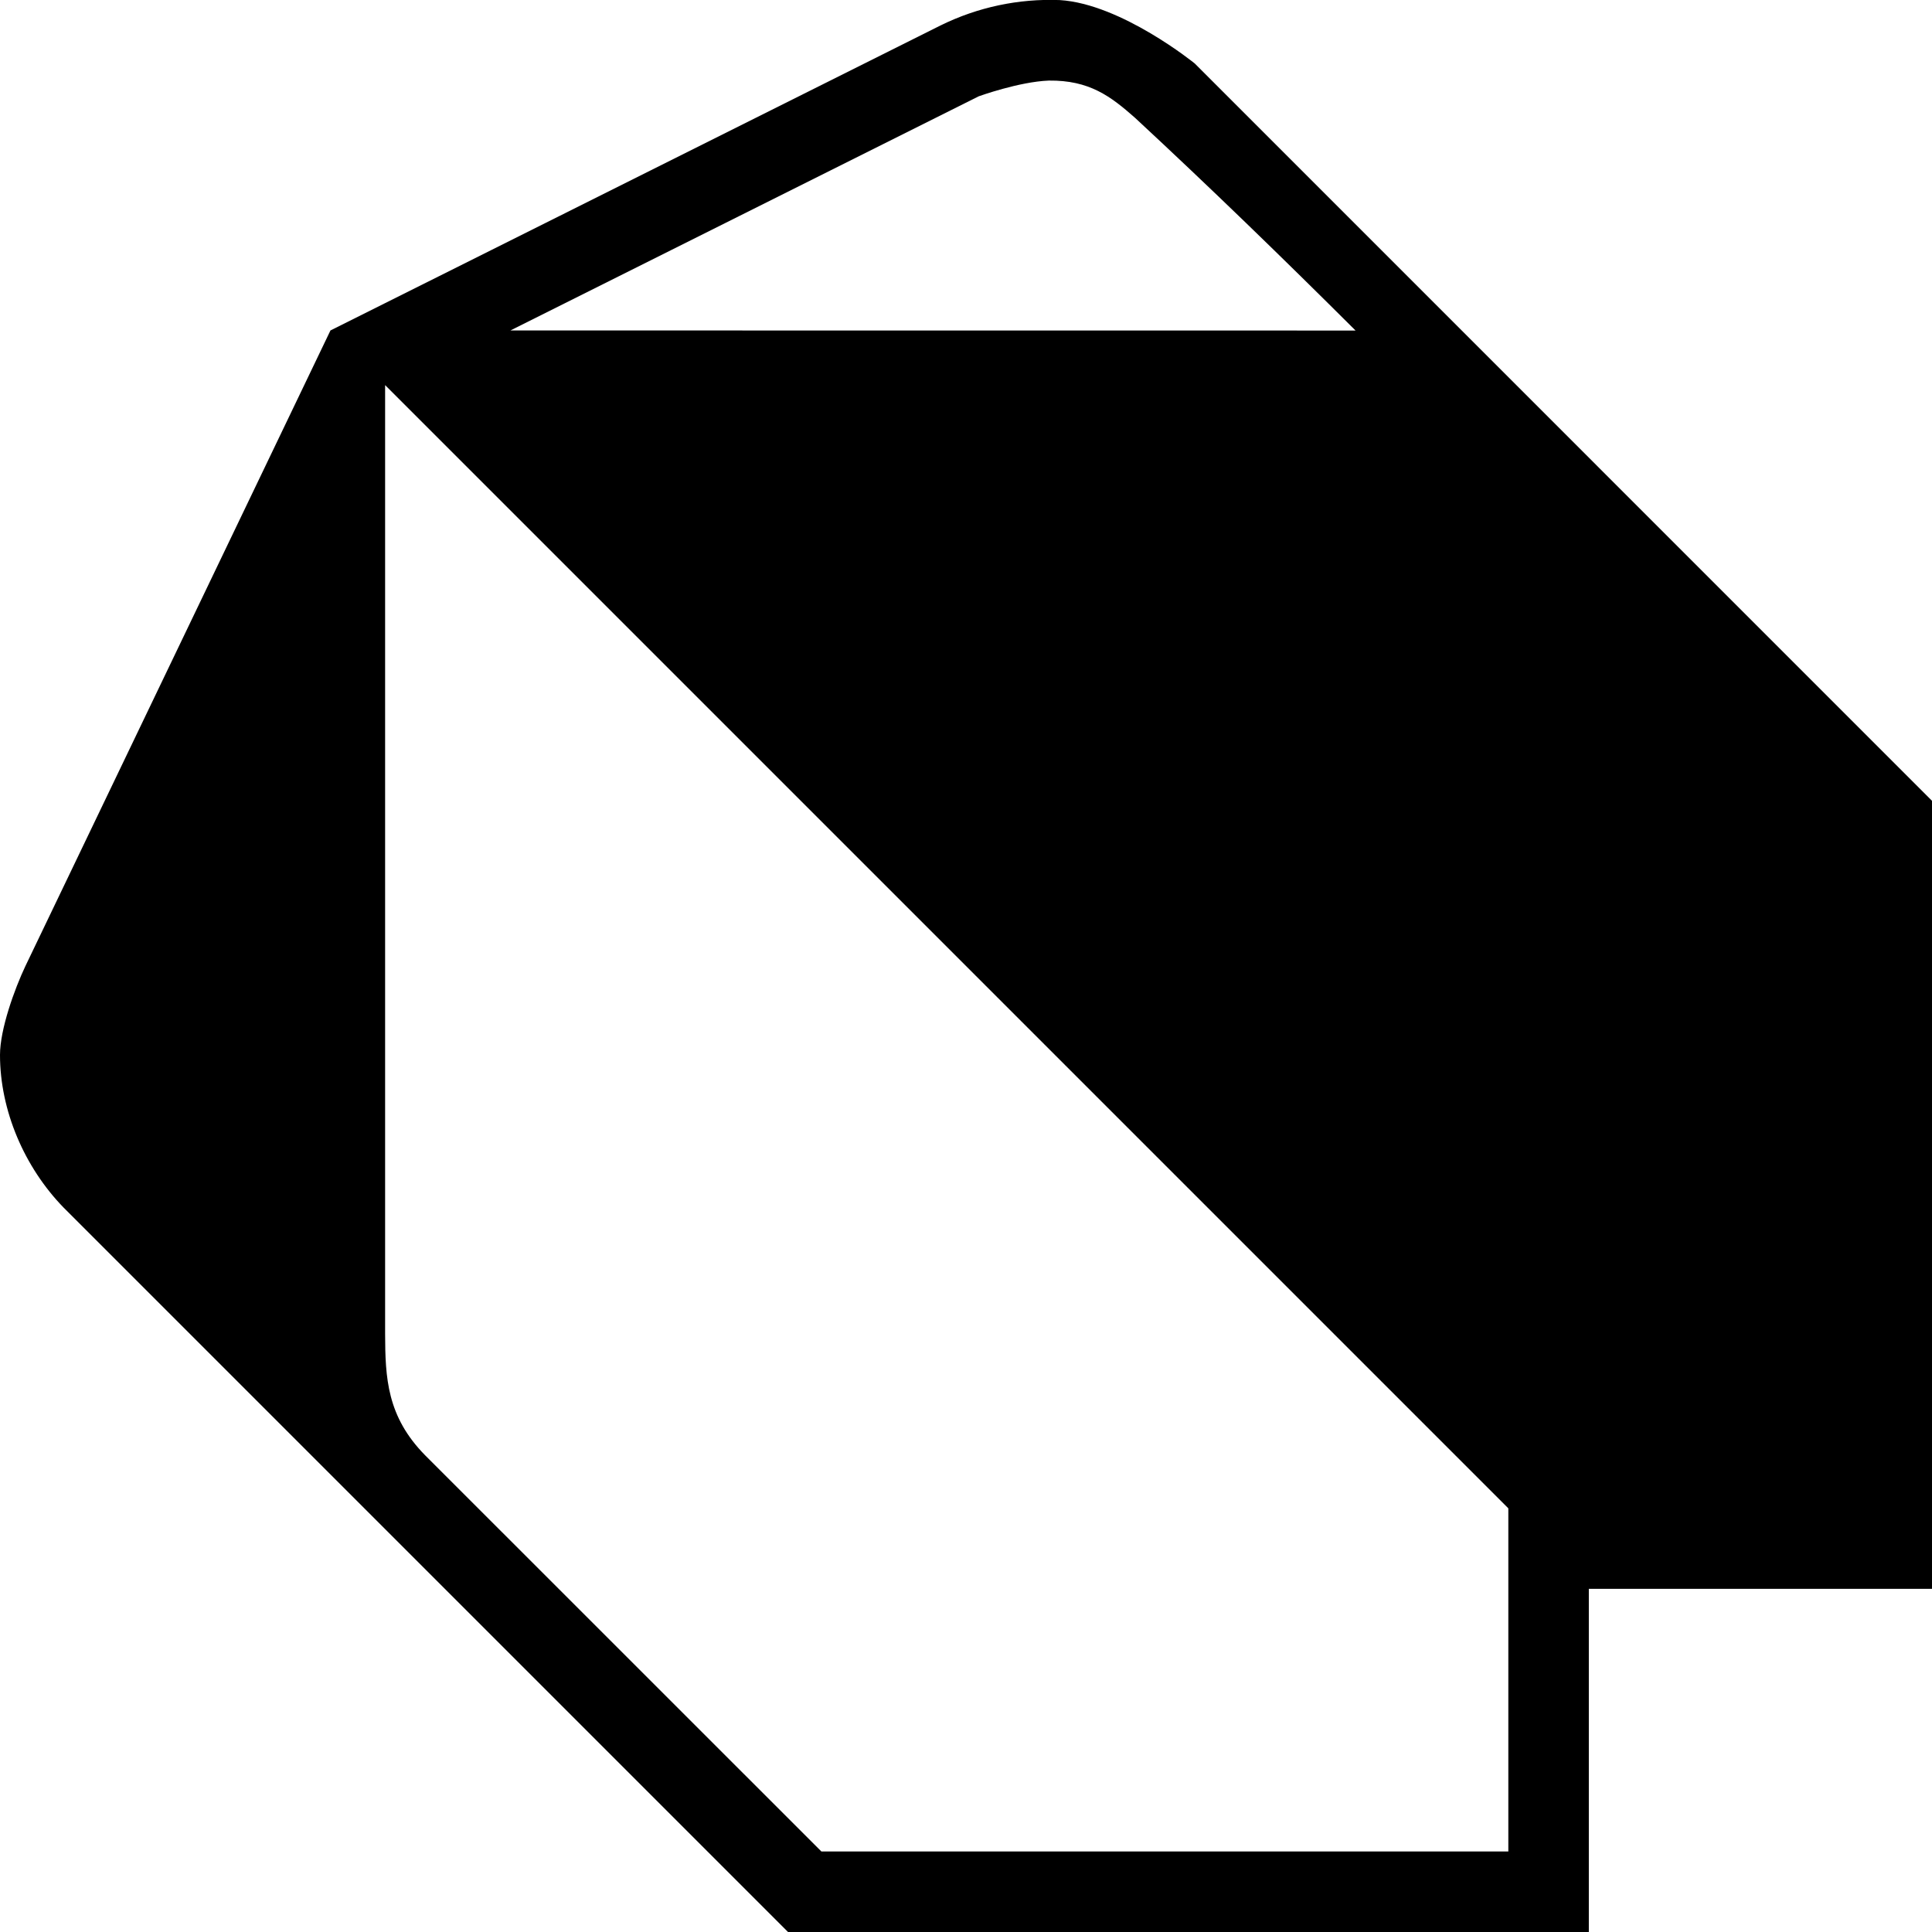
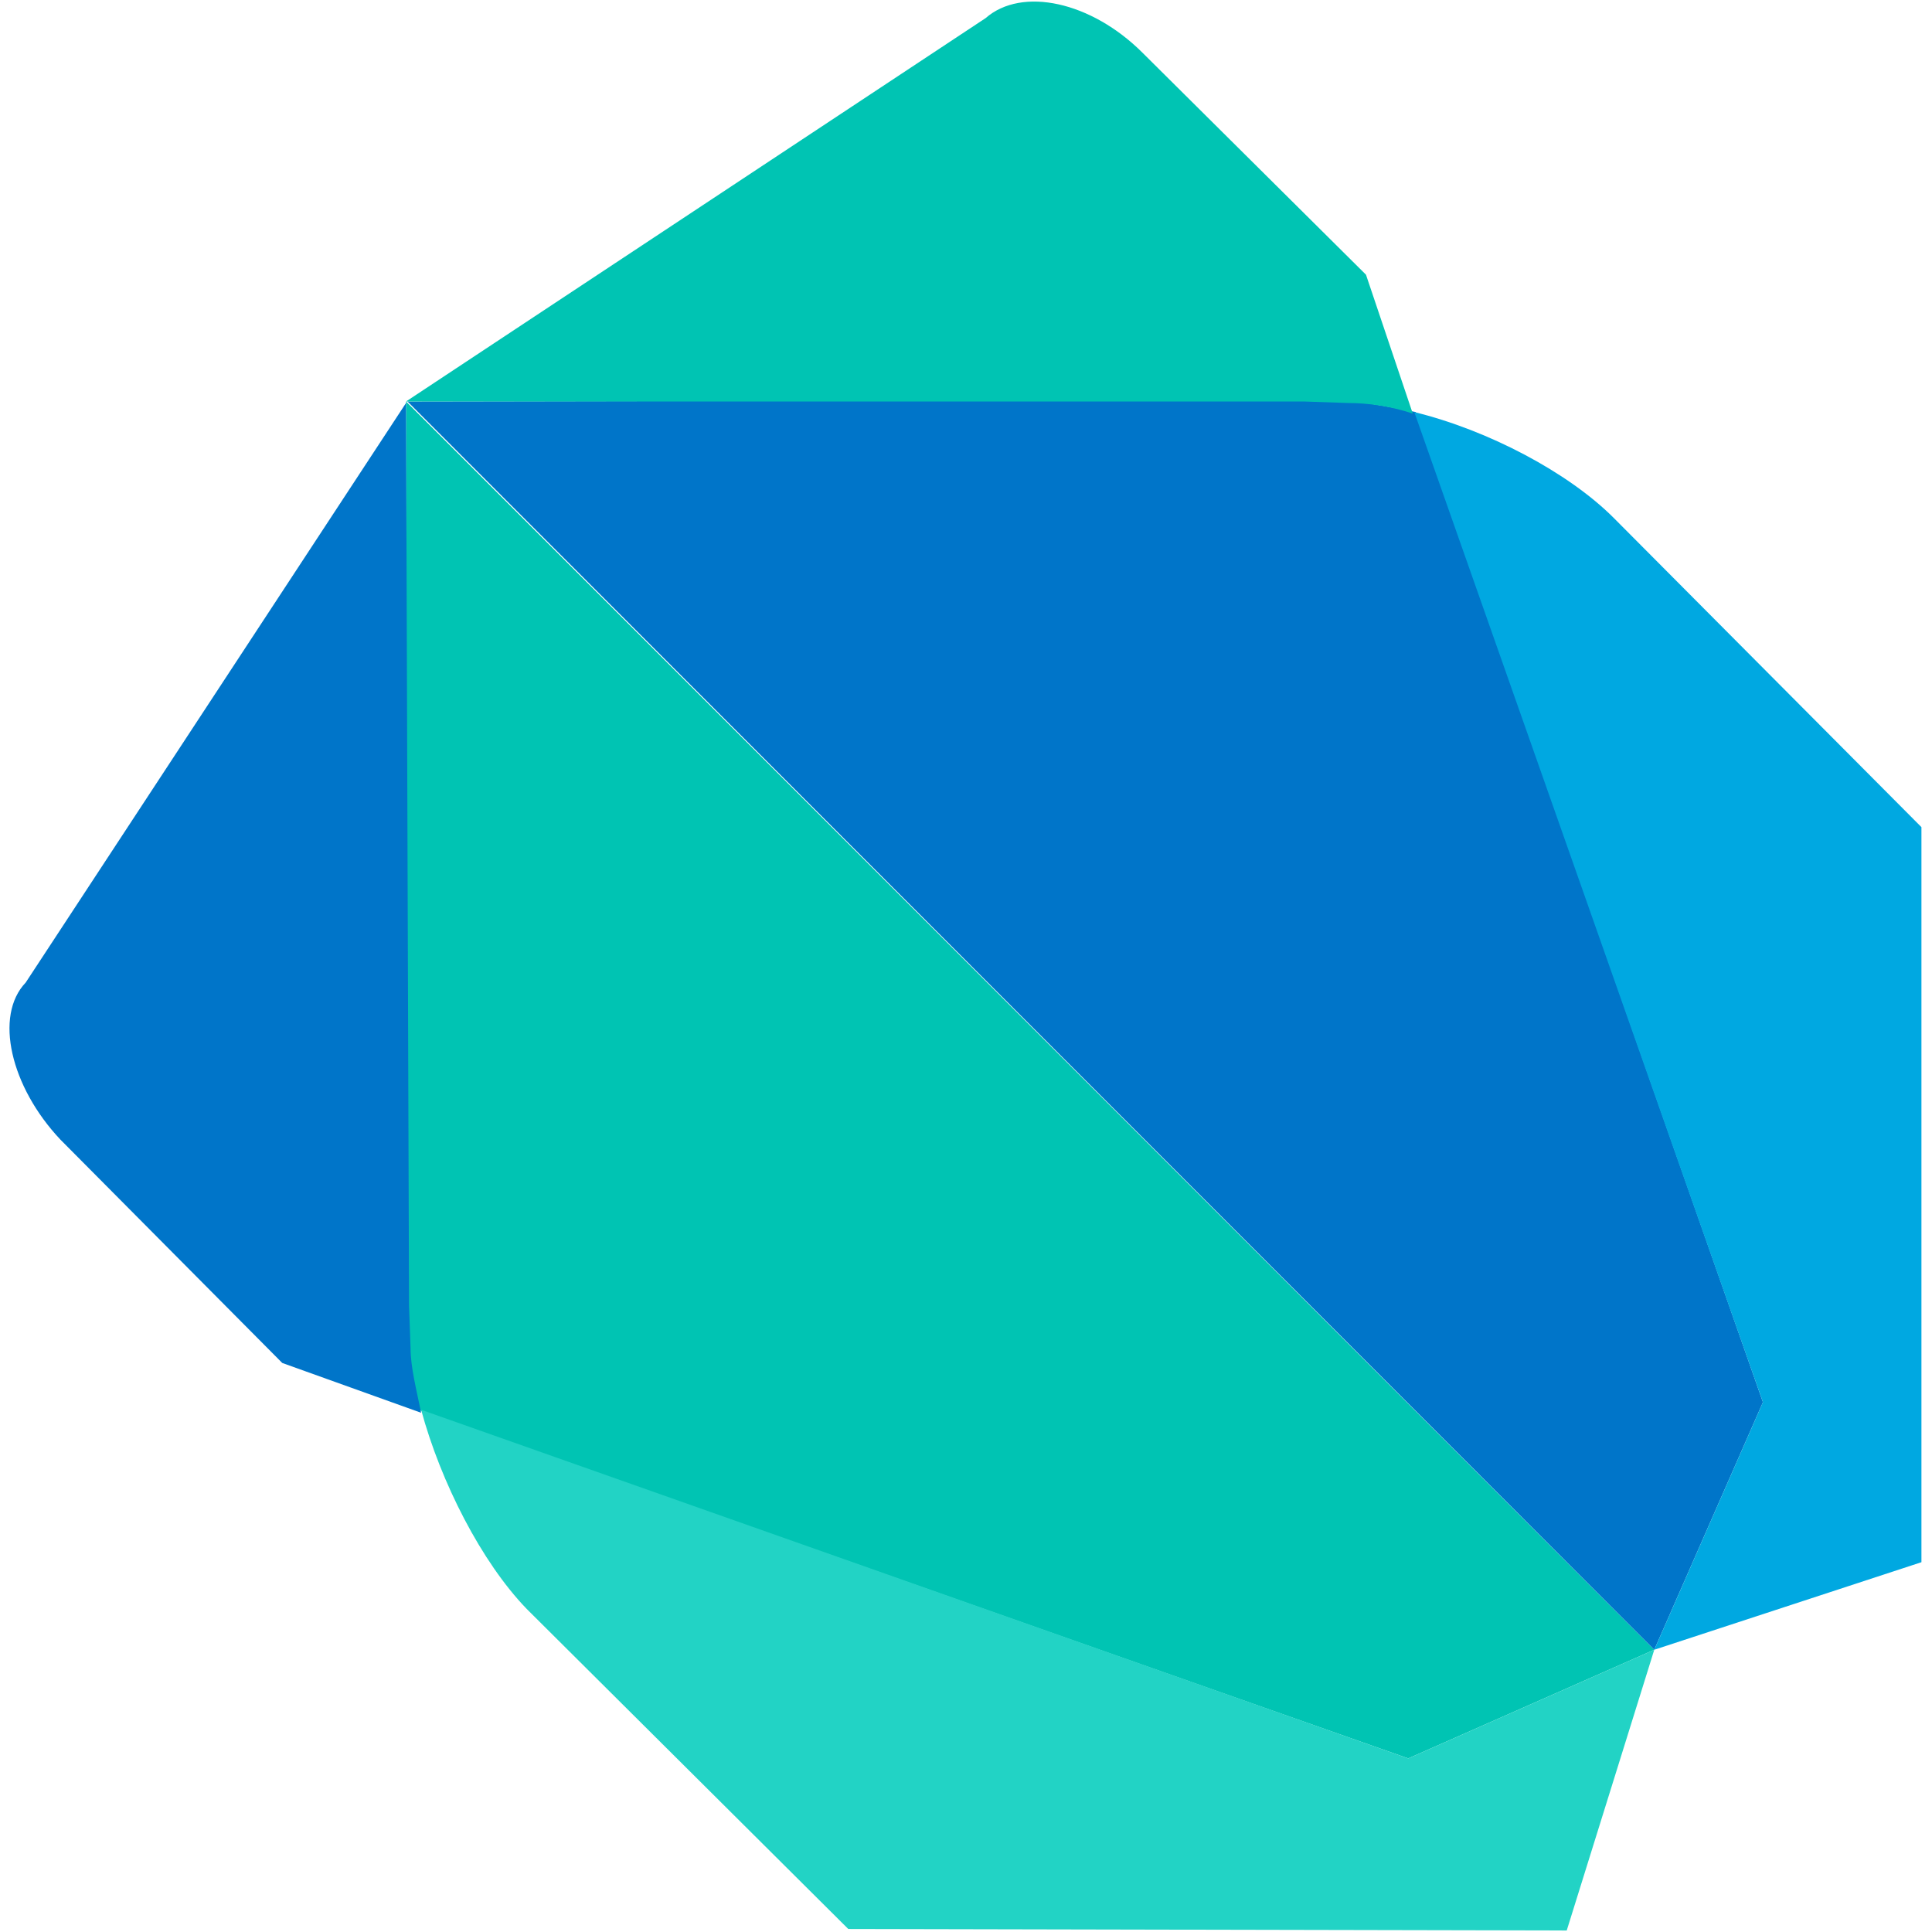
- <svg xmlns="http://www.w3.org/2000/svg" role="img" viewBox="0 0 24 24">
-   <path fill="currentColor" d="M4.105 4.105S9.158 1.58 11.684.316a3.079 3.079 0 0 1 1.481-.315c.766.047 1.677.788 1.677.788L24 9.948v9.789h-4.263V24H9.789l-9-9C.303 14.5 0 13.795 0 13.105c0-.319.18-.818.316-1.105l3.789-7.895zm.679.679v11.787c.002.543.021 1.024.498 1.508L10.204 23h8.533v-4.263L4.784 4.784zm12.055-.678c-.899-.896-1.809-1.78-2.74-2.643-.302-.267-.567-.468-1.07-.462-.37.014-.87.195-.87.195L6.341 4.105l10.498.001z" />
+ <svg xmlns="http://www.w3.org/2000/svg" viewBox="0 0 128 128">
+   <path fill="#00c4b3" d="M35.2 34.9l-8.3-8.3v59.7l.1 2.8c0 1.3.2 2.8.7 4.3l65.6 23.1 16.3-7.2-74.4-74.4z" />
+   <path d="M27.7 93.4zm81.9 15.9l-16.3 7.2-65.4-23.1c1.3 4.8 4 10.1 7 13.2l21.3 21.2 47.6.1 5.8-18.6z" fill="#22d3c5" />
+   <path fill="#0075c9" d="M1.7 65.1C-.4 67.3.7 72 4 75.5l14.7 14.8 9.2 3.3c-.3-1.5-.7-3-.7-4.3l-.1-2.8-.2-59.8m82.7 82.6l7.2-16.4-23-65.6c-1.5-.3-3-.6-4.3-.7l-2.9-.1-59.6.1" />
+   <path d="M93.6 27.3c.2 0 .2 0 0 0 .2 0 .2 0 0 0zm16 82l17.7-5.8V54.8l-20.4-20.5c-3-3-8.3-5.8-13.2-7l23.1 65.6" fill="#00a8e1" />
+   <path fill="#00c4b3" d="M90.5 18.2L75.7 3.5c-3.4-3.4-8-4.4-10.4-2.3L26.9 26.6h59.5l2.9.1c1.3 0 2.8.2 4.3.7l-3.1-9.2z" />
</svg>
